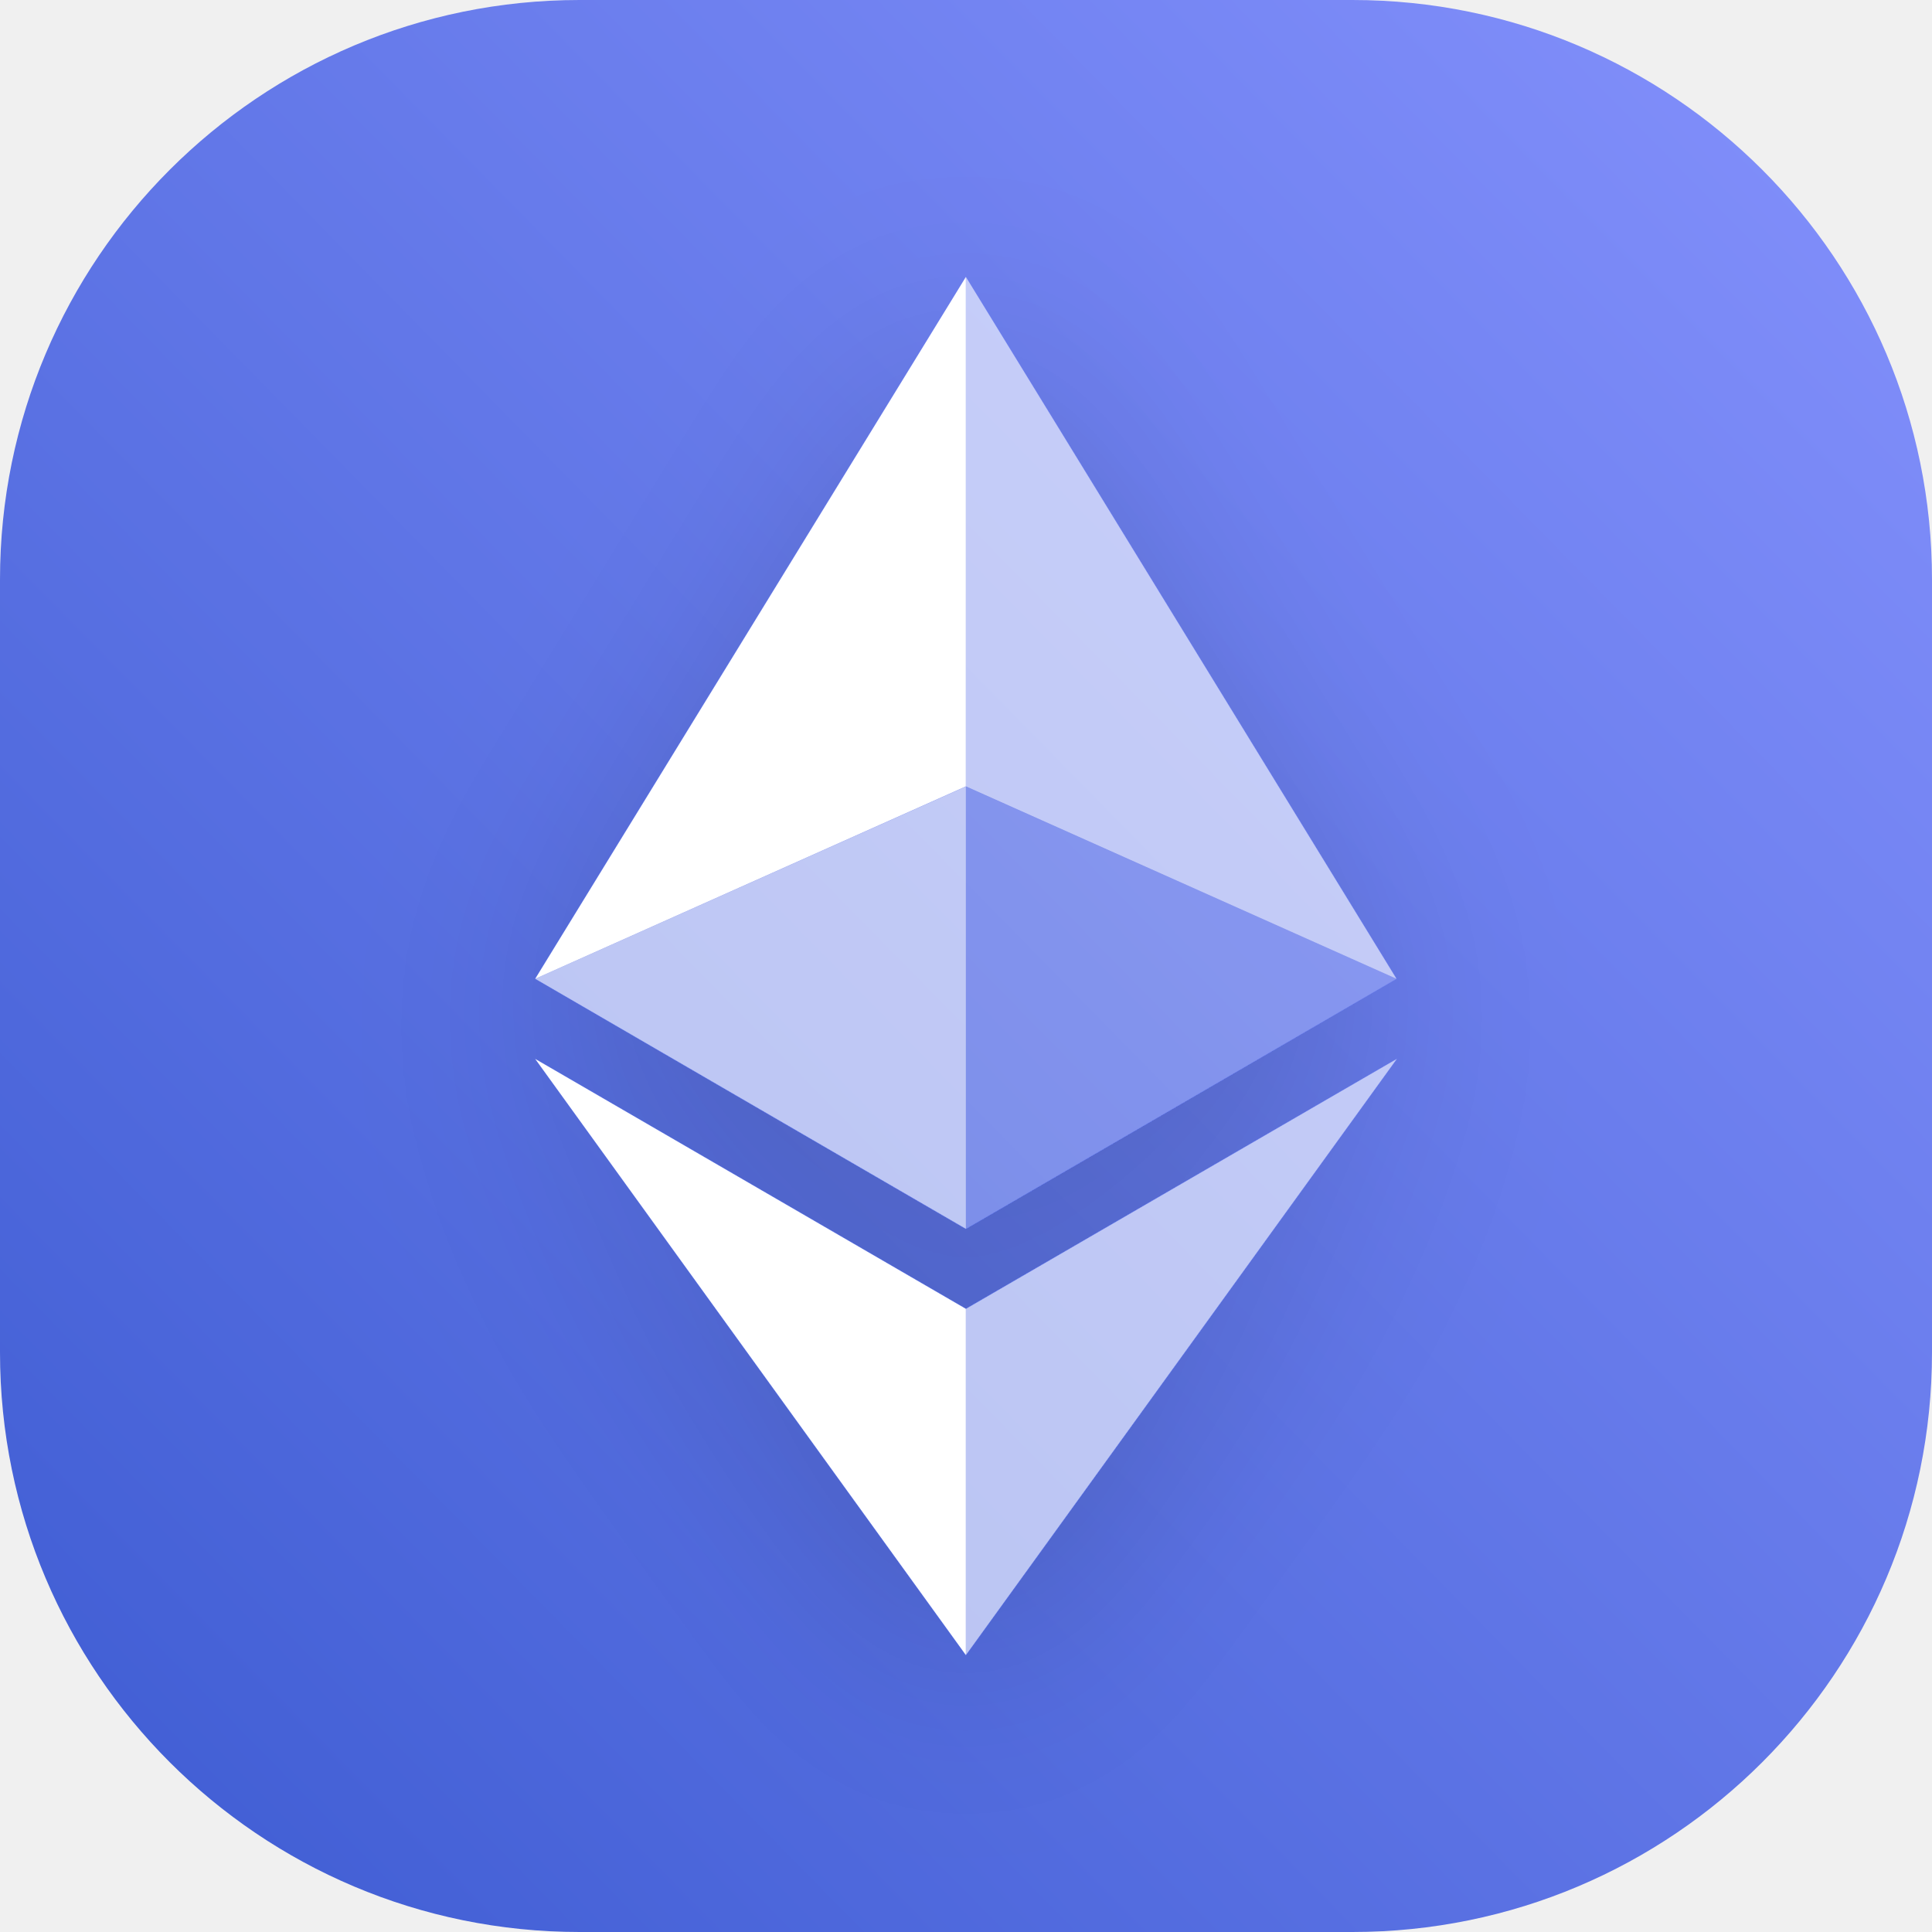
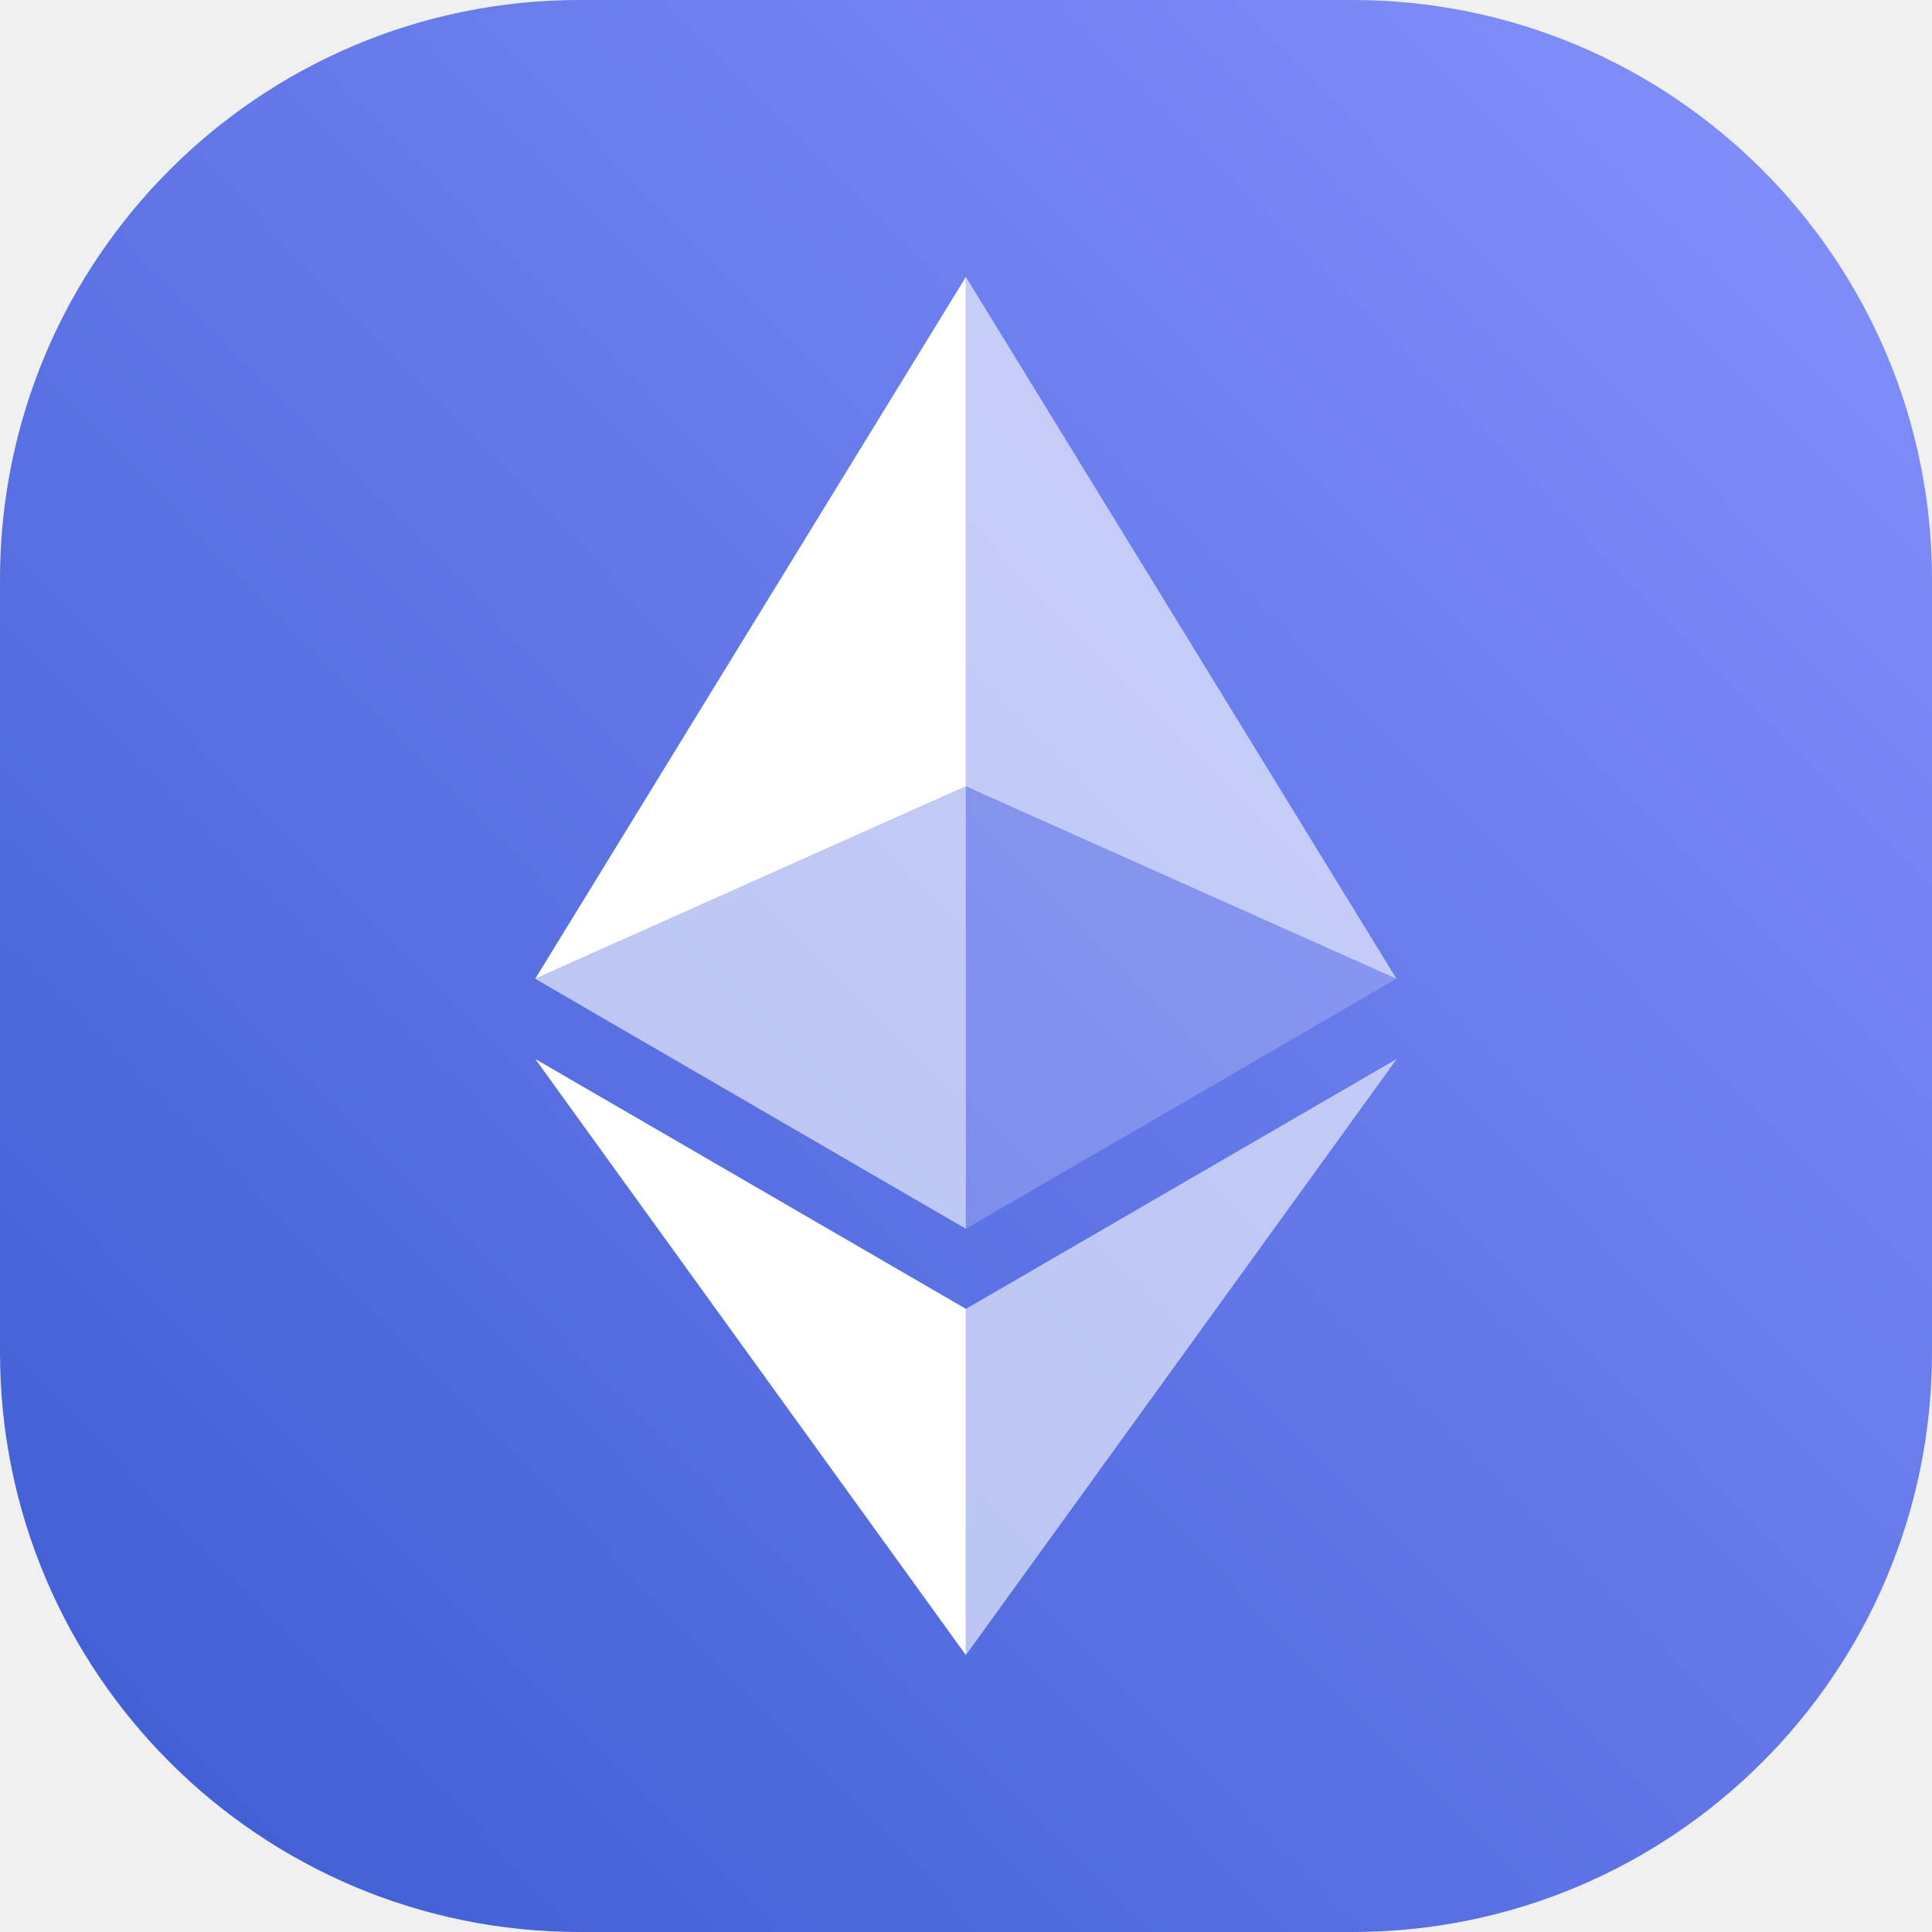
<svg xmlns="http://www.w3.org/2000/svg" width="80" height="80" viewBox="0 0 80 80" fill="none">
-   <rect width="80" height="80" rx="24" fill="url(#paint0_linear_492_2309)" />
-   <g filter="url(#filter0_d_492_2309)">
-     <g opacity="0.602">
-       <path d="M39.995 11.467V32.562L57.825 40.529L39.995 11.467Z" fill="white" />
-     </g>
-     <path d="M39.995 11.467L22.163 40.529L39.995 32.562V11.467Z" fill="white" />
-     <g opacity="0.602">
-       <path d="M39.995 54.199V68.533L57.837 43.849L39.995 54.199Z" fill="white" />
-     </g>
-     <path d="M39.995 68.533V54.197L22.163 43.849L39.995 68.533Z" fill="white" />
-     <g opacity="0.2">
-       <path d="M39.995 50.882L57.825 40.529L39.995 32.567V50.882Z" fill="white" />
-     </g>
-     <g opacity="0.602">
-       <path d="M22.163 40.529L39.995 50.882V32.567L22.163 40.529Z" fill="white" />
-     </g>
+   <rect width="80" height="80" rx="24" fill="url(#paint0_linear_863_1397)" />
+   <g opacity="0.602">
+     <path d="M39.995 11.467V32.562L57.825 40.529L39.995 11.467Z" fill="white" />
+   </g>
+   <path d="M39.995 11.467L22.163 40.529L39.995 32.562V11.467Z" fill="white" />
+   <g opacity="0.602">
+     <path d="M39.995 54.199V68.533L57.837 43.849L39.995 54.199Z" fill="white" />
+   </g>
+   <path d="M39.995 68.533V54.197L22.163 43.849L39.995 68.533Z" fill="white" />
+   <g opacity="0.2">
+     <path d="M39.995 50.882L57.825 40.529L39.995 32.567V50.882Z" fill="white" />
+   </g>
+   <g opacity="0.602">
+     <path d="M22.163 40.529L39.995 50.882V32.567L22.163 40.529Z" fill="white" />
  </g>
  <defs>
-     <filter id="filter0_d_492_2309" x="13.163" y="4.467" width="53.674" height="75.066" filterUnits="userSpaceOnUse" color-interpolation-filters="sRGB">
-       <feFlood flood-opacity="0" result="BackgroundImageFix" />
-       <feColorMatrix in="SourceAlpha" type="matrix" values="0 0 0 0 0 0 0 0 0 0 0 0 0 0 0 0 0 0 127 0" result="hardAlpha" />
-       <feOffset dy="2" />
-       <feGaussianBlur stdDeviation="4.5" />
-       <feComposite in2="hardAlpha" operator="out" />
-       <feColorMatrix type="matrix" values="0 0 0 0 0 0 0 0 0 0 0 0 0 0 0 0 0 0 0.15 0" />
-       <feBlend mode="normal" in2="BackgroundImageFix" result="effect1_dropShadow_492_2309" />
-       <feBlend mode="normal" in="SourceGraphic" in2="effect1_dropShadow_492_2309" result="shape" />
-     </filter>
-     <linearGradient id="paint0_linear_492_2309" x1="81.25" y1="-3.5" x2="-5.25" y2="81.5" gradientUnits="userSpaceOnUse">
+     <linearGradient id="paint0_linear_863_1397" x1="81.25" y1="-3.5" x2="-5.25" y2="81.5" gradientUnits="userSpaceOnUse">
      <stop stop-color="#8793FE" />
      <stop offset="1" stop-color="#3A59D0" />
    </linearGradient>
  </defs>
</svg>
